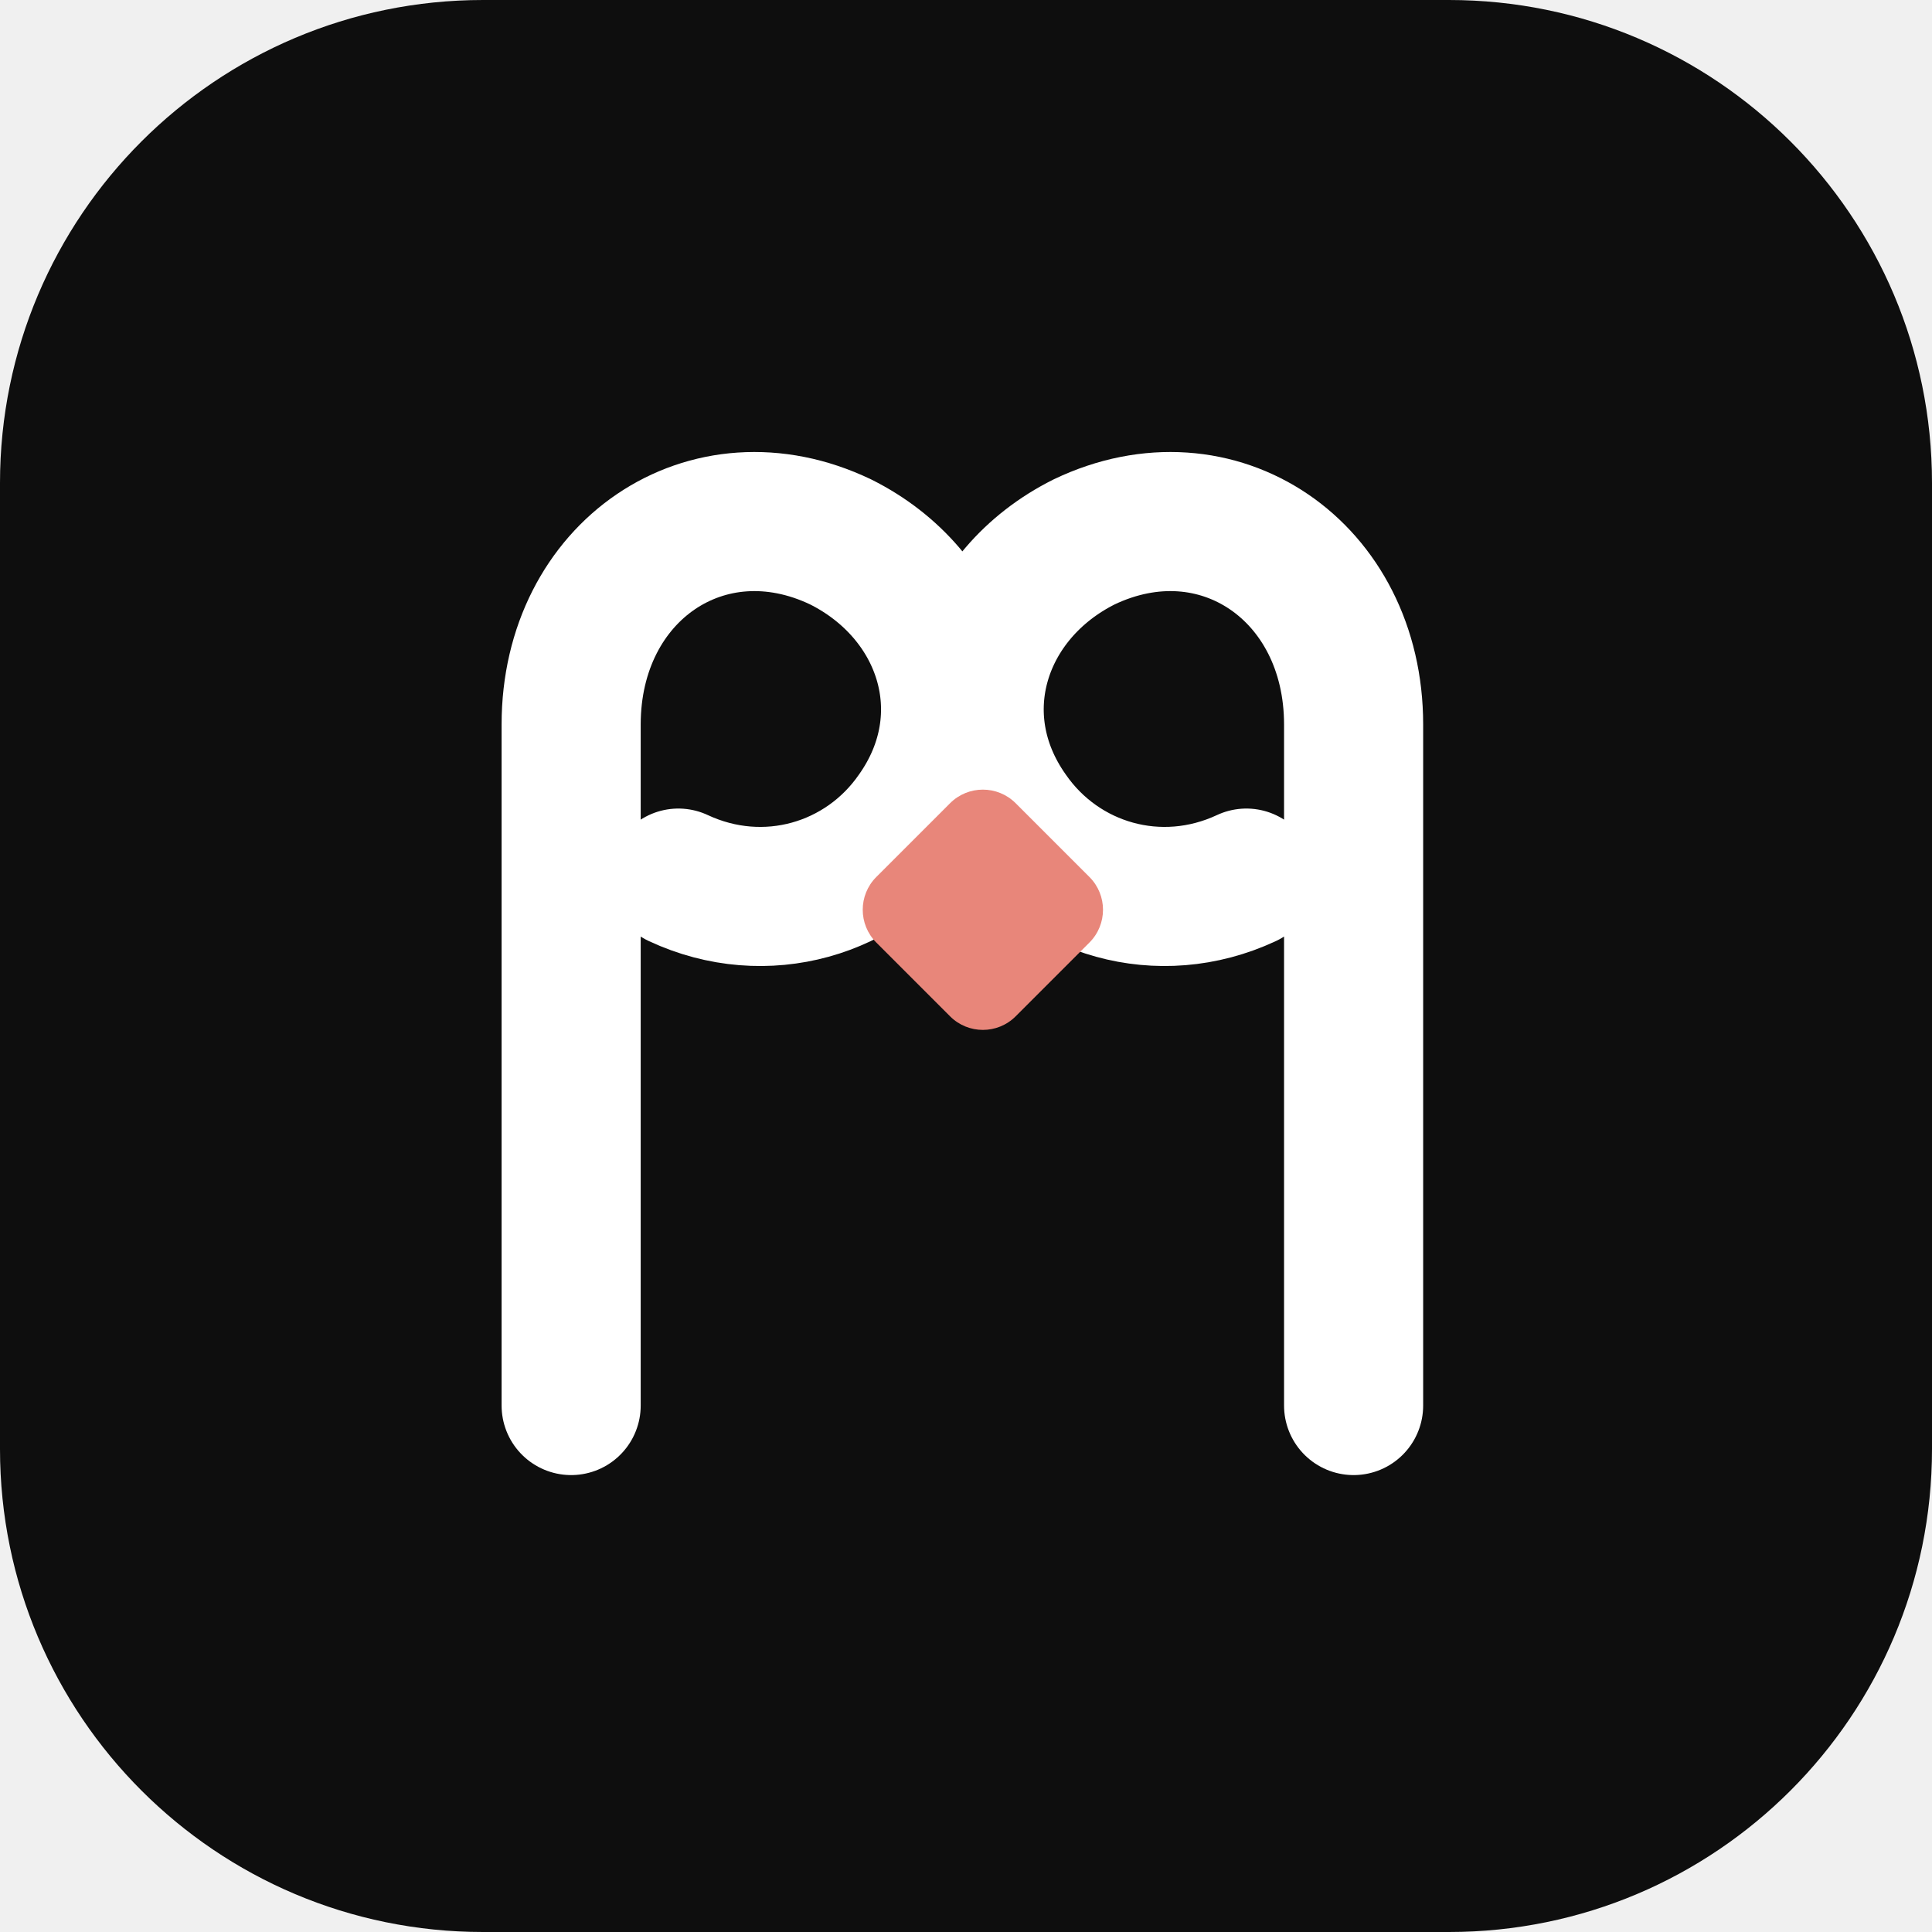
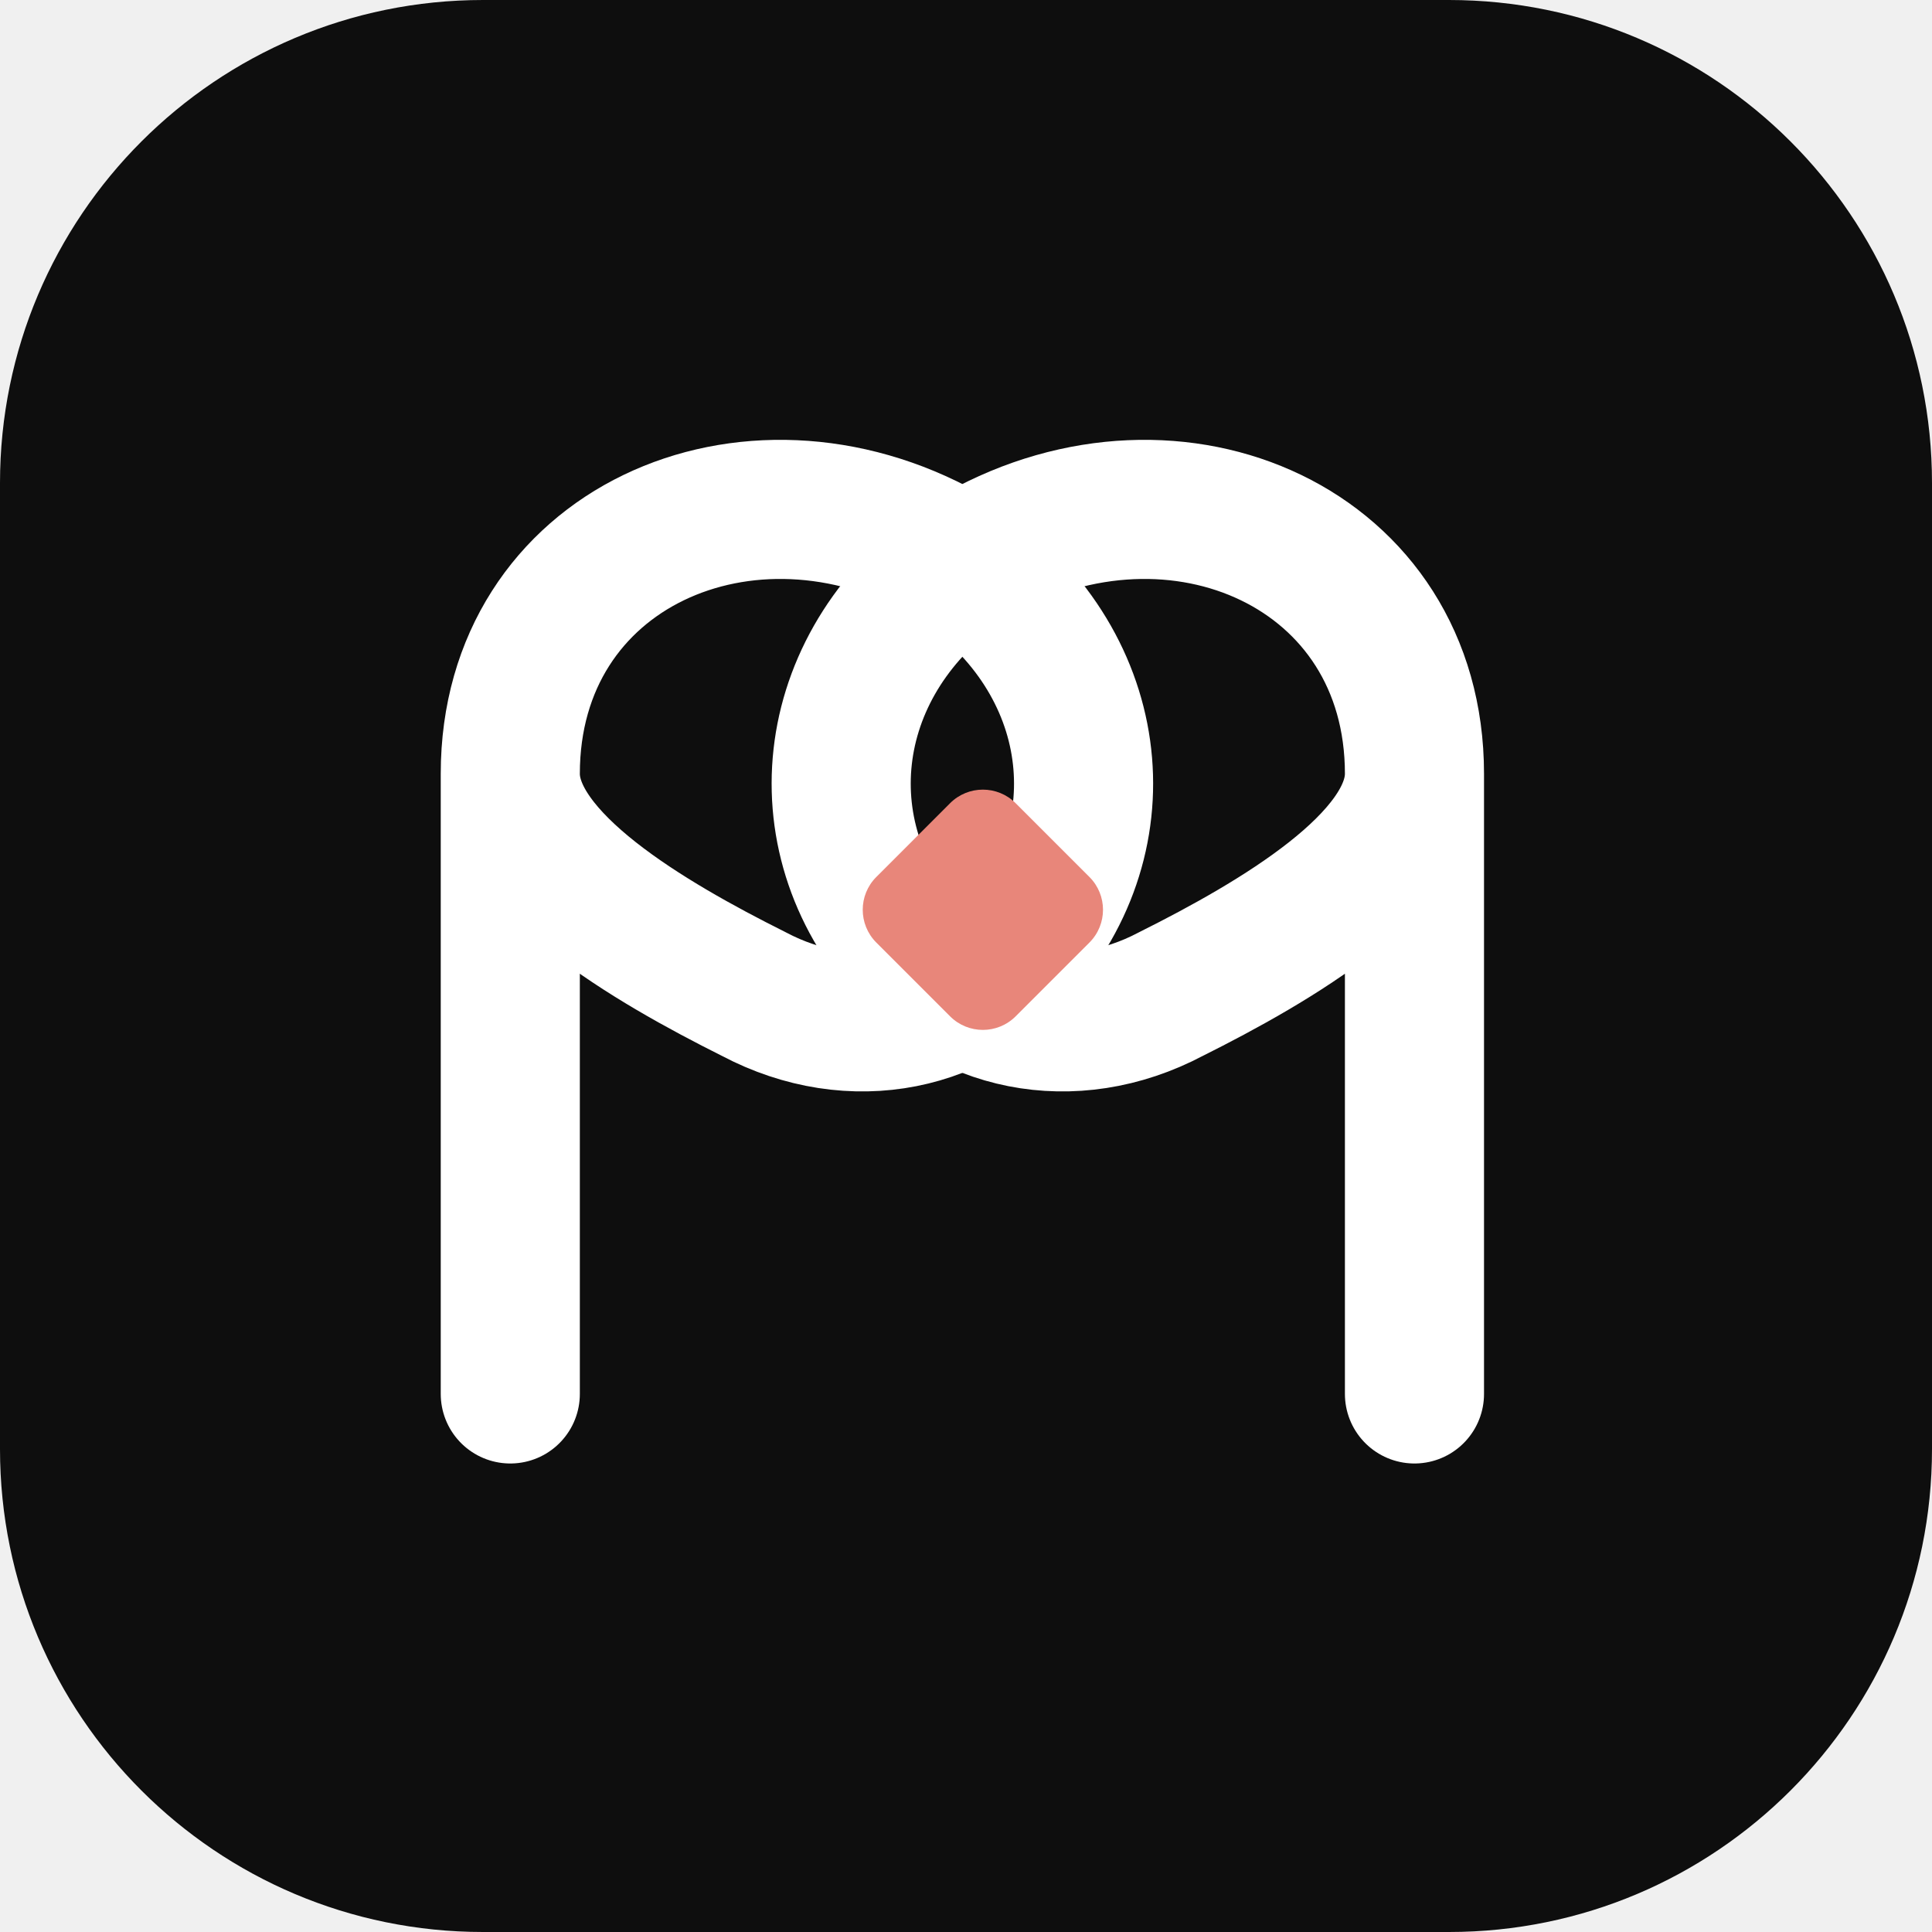
<svg xmlns="http://www.w3.org/2000/svg" width="32" height="32" viewBox="0 0 32 32" fill="none" role="img" aria-label="pilipala">
  <rect width="32" height="32" rx="8" fill="#0E0E0E" />
  <g transform="translate(2.5 6) scale(0.48)">
-     <path d="M14.5 36V12.5C14.5 7.2 19.2 4 23.8 6.2C27.4 8 28.8 12.2 26.4 15.6C24.6 18.2 21.2 19.2 18.2 17.8" stroke="#FFFFFF" stroke-width="4.8" stroke-linecap="round" stroke-linejoin="round" />
-     <path d="M41.5 36V12.5C41.5 7.2 36.8 4 32.2 6.2C28.6 8 27.2 12.2 29.6 15.6C31.4 18.2 34.8 19.2 37.8 17.8" stroke="#FFFFFF" stroke-width="4.8" stroke-linecap="round" stroke-linejoin="round" />
+     <path d="M12.4 35.6V14.2C12.4 6.4 20.6 2.8 27.4 6.6C32.6 9.8 33.6 15.8 30.2 20C28 22.8 24.2 23.6 20.8 21.8C17.2 20 12.4 17.2 12.4 14.2" stroke="#FFFFFF" stroke-width="4.8" stroke-linecap="round" stroke-linejoin="round" />
+     <path d="M43.6 35.6V14.2C43.6 6.4 35.4 2.8 28.6 6.6C23.4 9.8 22.4 15.8 25.8 20C28 22.8 31.8 23.6 35.2 21.8C38.8 20 43.6 17.2 43.6 14.2" stroke="#FFFFFF" stroke-width="4.8" stroke-linecap="round" stroke-linejoin="round" />
    <rect x="24.6" y="15.2" width="6.8" height="6.8" rx="1.6" transform="rotate(45 28 19.6)" fill="#E8867A" />
  </g>
</svg>
